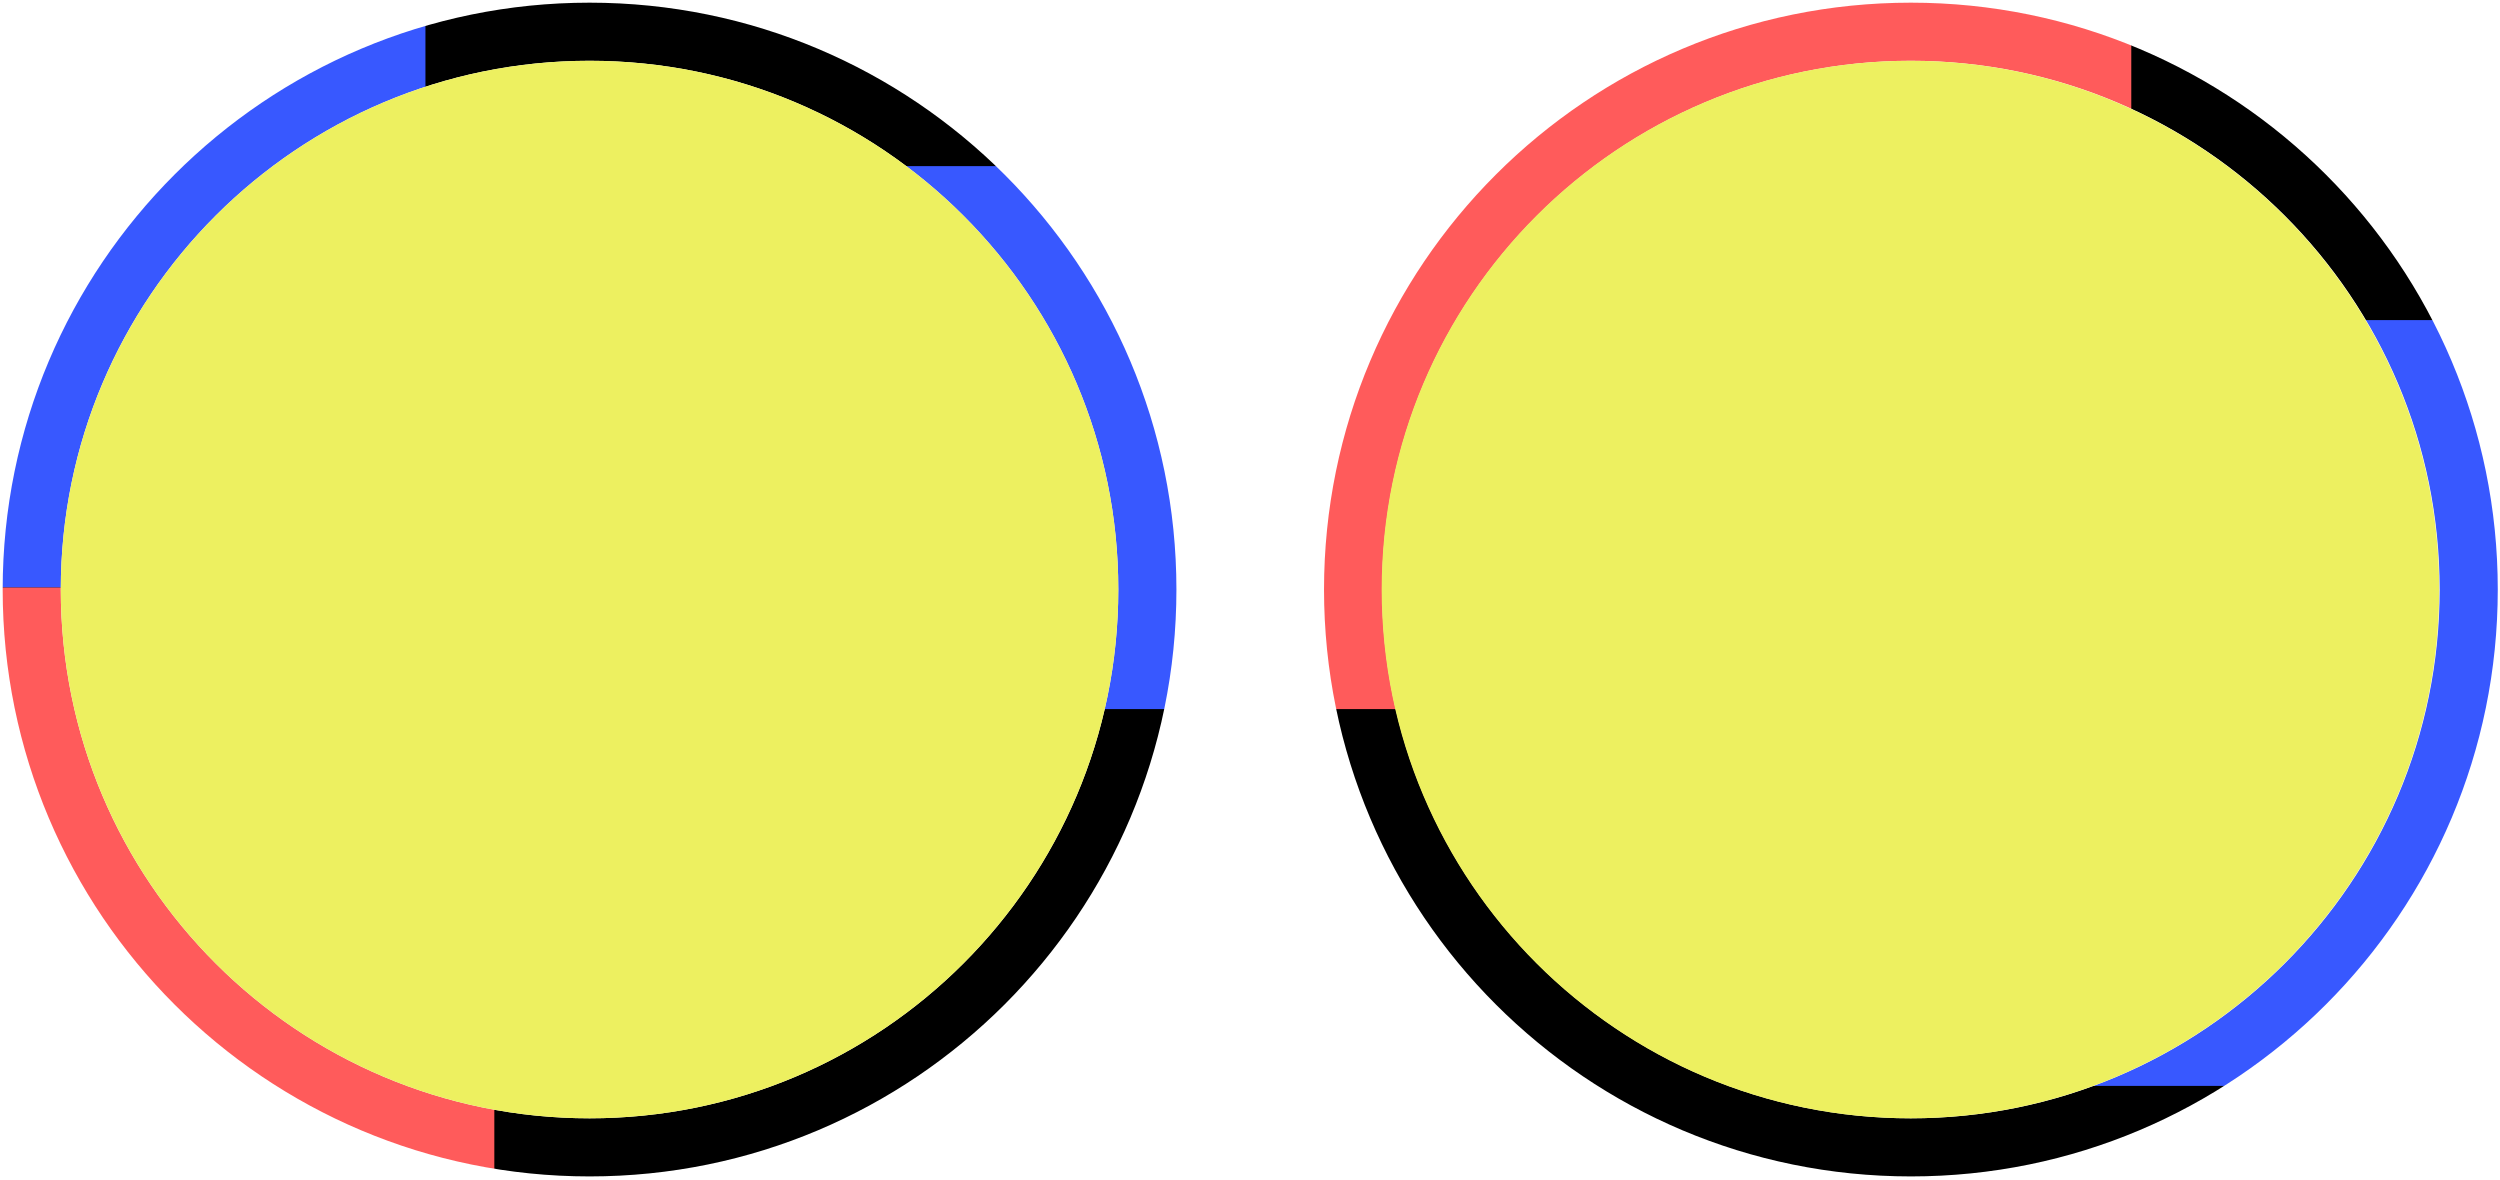
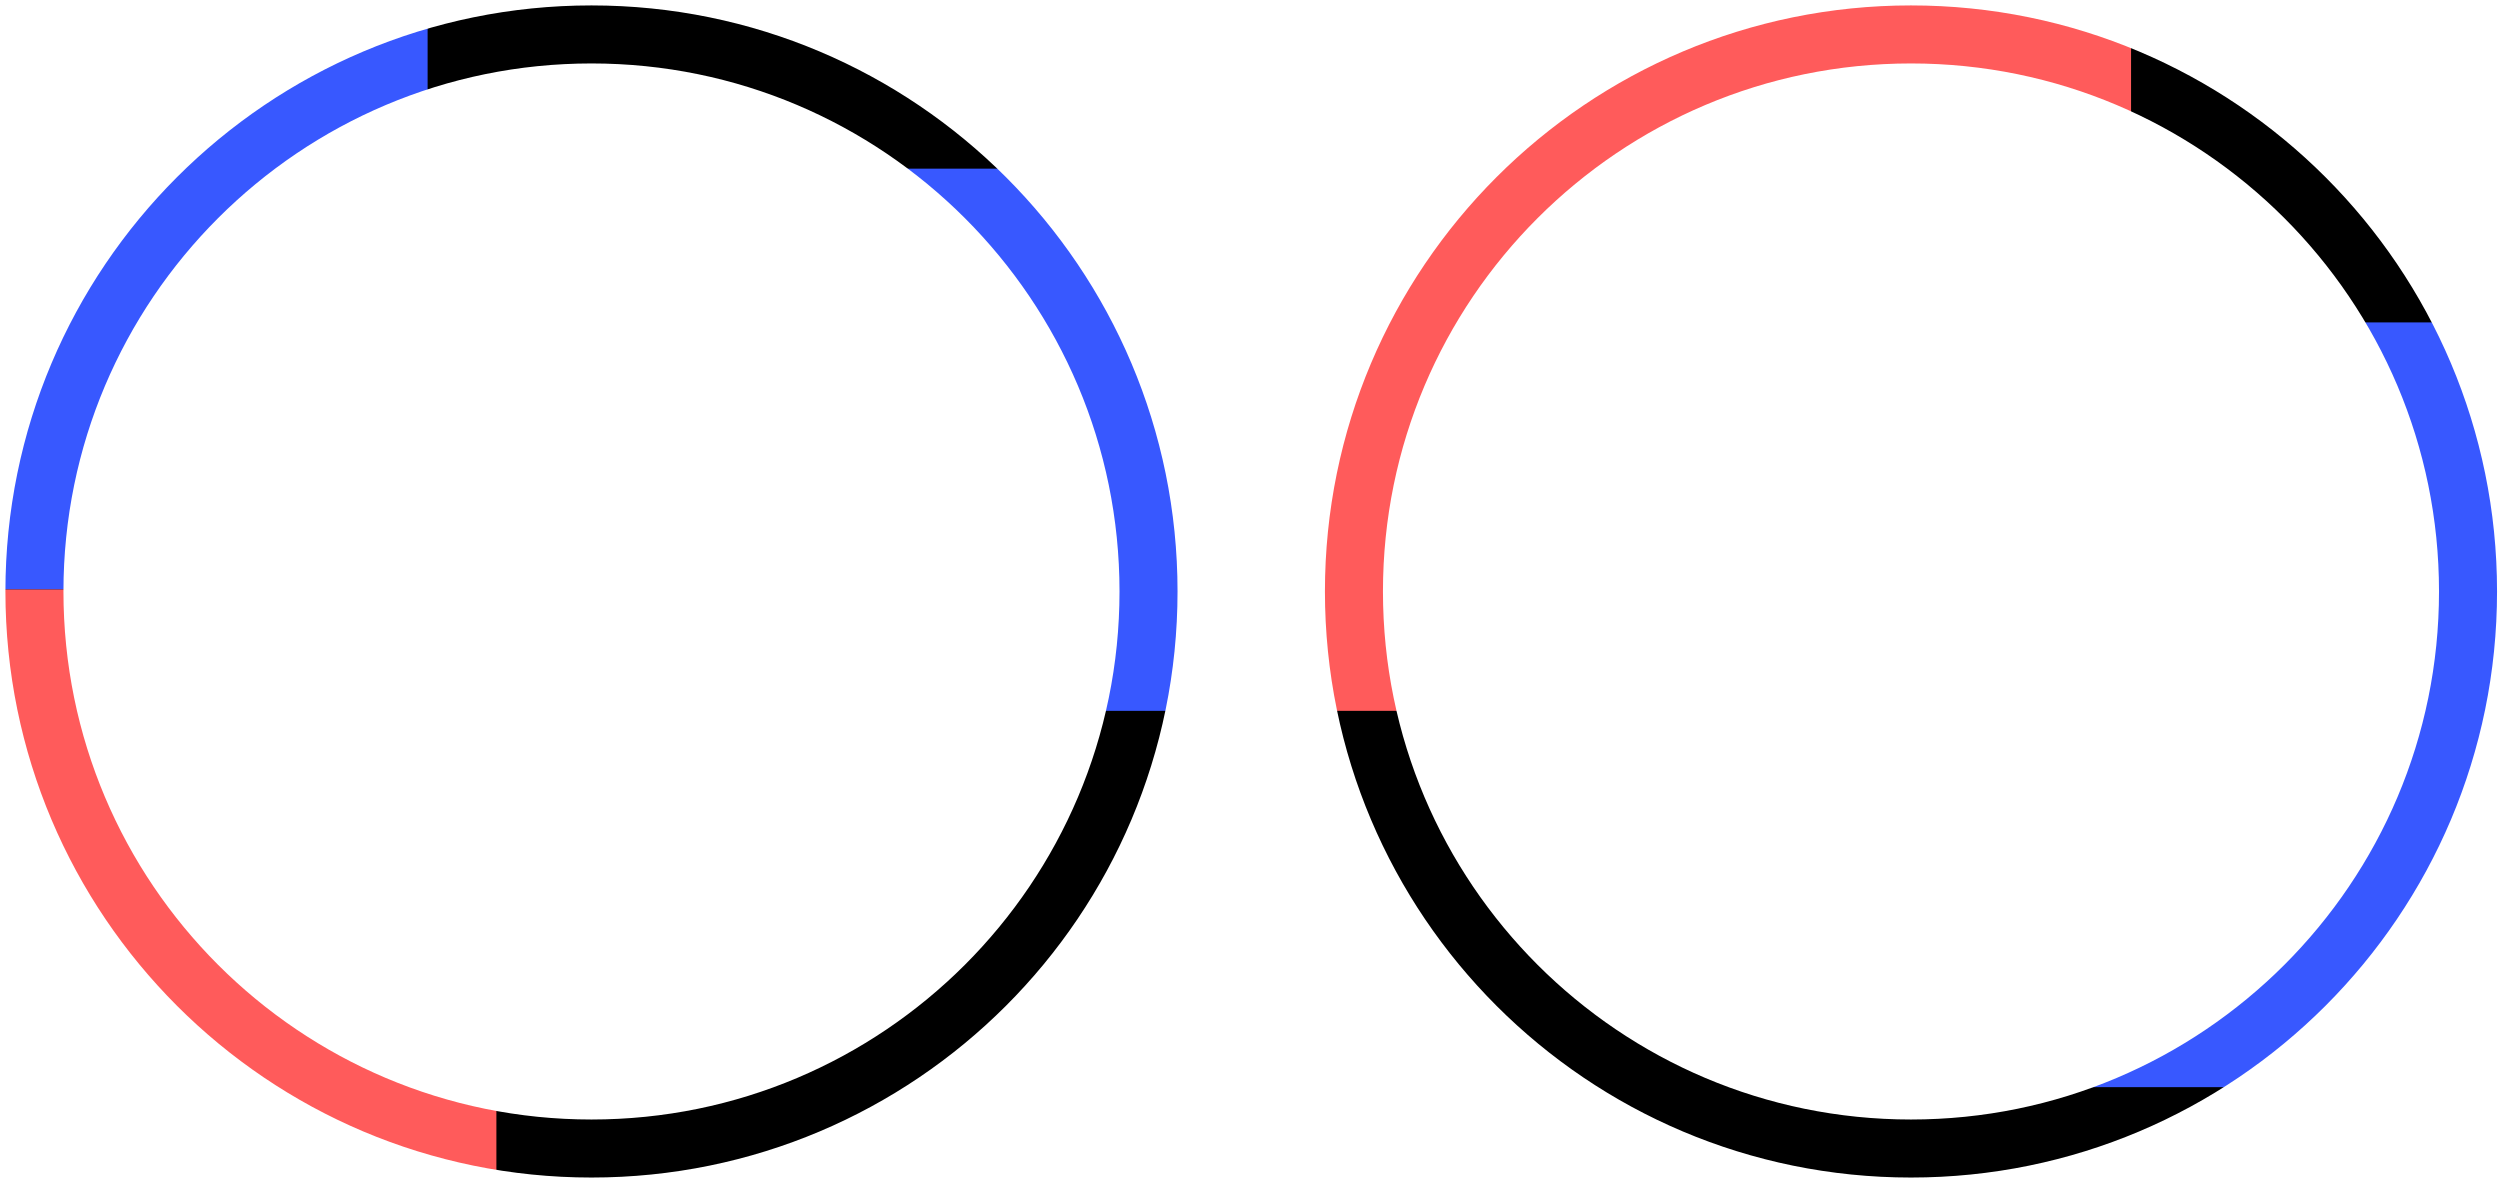
- <svg xmlns="http://www.w3.org/2000/svg" width="617" height="291" viewBox="0 0 617 291" fill="none">
-   <mask id="mask0" mask-type="alpha" maskUnits="userSpaceOnUse" x="0" y="0" width="617" height="291">
-     <mask id="mask1" maskUnits="userSpaceOnUse" x="276" y="117" width="66" height="58">
-       <path d="M333.637 145.937C333.637 156.964 323.269 167.369 308.558 167.369C293.847 167.369 283.478 156.964 283.478 145.937C283.478 134.911 293.847 124.506 308.558 124.506C323.269 124.506 333.637 134.911 333.637 145.937Z" stroke="black" stroke-width="14.953" />
+ <svg xmlns="http://www.w3.org/2000/svg" width="394" height="186" viewBox="0 0 394 186" fill="none">
+   <mask id="mask0" mask-type="alpha" maskUnits="userSpaceOnUse" x="0" y="0" width="394" height="186">
+     <mask id="mask1" maskUnits="userSpaceOnUse" x="176" y="75" width="42" height="37">
+       <path d="M213.189 93.496C213.189 100.528 206.577 107.163 197.196 107.163C187.816 107.163 181.204 100.528 181.204 93.496C181.204 86.465 187.816 79.83 197.196 79.83C206.577 79.83 213.189 86.465 213.189 93.496Z" stroke="black" stroke-width="9.535" />
    </mask>
    <g mask="url(#mask1)">
-       <rect x="262.567" y="116.032" width="98.184" height="29.905" fill="black" />
+       <rect x="167.869" y="74.426" width="62.61" height="19.07" fill="black" />
    </g>
-     <circle cx="145.5" cy="145.5" r="137.67" stroke="black" stroke-width="14.341" />
-     <circle cx="471.609" cy="145.5" r="137.67" stroke="black" stroke-width="14.341" />
+     <circle cx="93.217" cy="93.217" r="87.79" stroke="black" stroke-width="9.145" />
+     <circle cx="301.171" cy="93.217" r="87.79" stroke="black" stroke-width="9.145" />
  </mask>
  <g mask="url(#mask0)">
-     <rect x="-79" y="-27" width="734" height="328" fill="black" />
-     <rect x="-96" y="-44" width="201" height="189" fill="#3858FF" />
-     <rect x="482" y="79" width="201" height="189" fill="#3858FF" />
-     <rect x="193" y="41" width="113" height="134" fill="#3858FF" />
-     <rect x="-79" y="145" width="201" height="189" fill="#FF5B5B" />
-     <rect x="325" y="-14" width="201" height="189" fill="#FF5B5B" />
+     <rect x="-49.942" y="-16.783" width="468.058" height="209.159" fill="black" />
+     <rect x="-60.782" y="-27.623" width="128.174" height="120.522" fill="#3858FF" />
+     <rect x="307.797" y="50.812" width="128.174" height="120.522" fill="#3858FF" />
+     <rect x="123.507" y="26.58" width="72.058" height="85.449" fill="#3858FF" />
+     <rect x="-49.942" y="92.899" width="128.174" height="120.522" fill="#FF5B5B" />
+     <rect x="207.681" y="-8.493" width="128.174" height="120.522" fill="#FF5B5B" />
  </g>
-   <circle cx="471.5" cy="145.5" r="130.5" fill="#EDF060" />
-   <circle cx="145.5" cy="145.5" r="130.5" fill="#EDF060" />
</svg>
